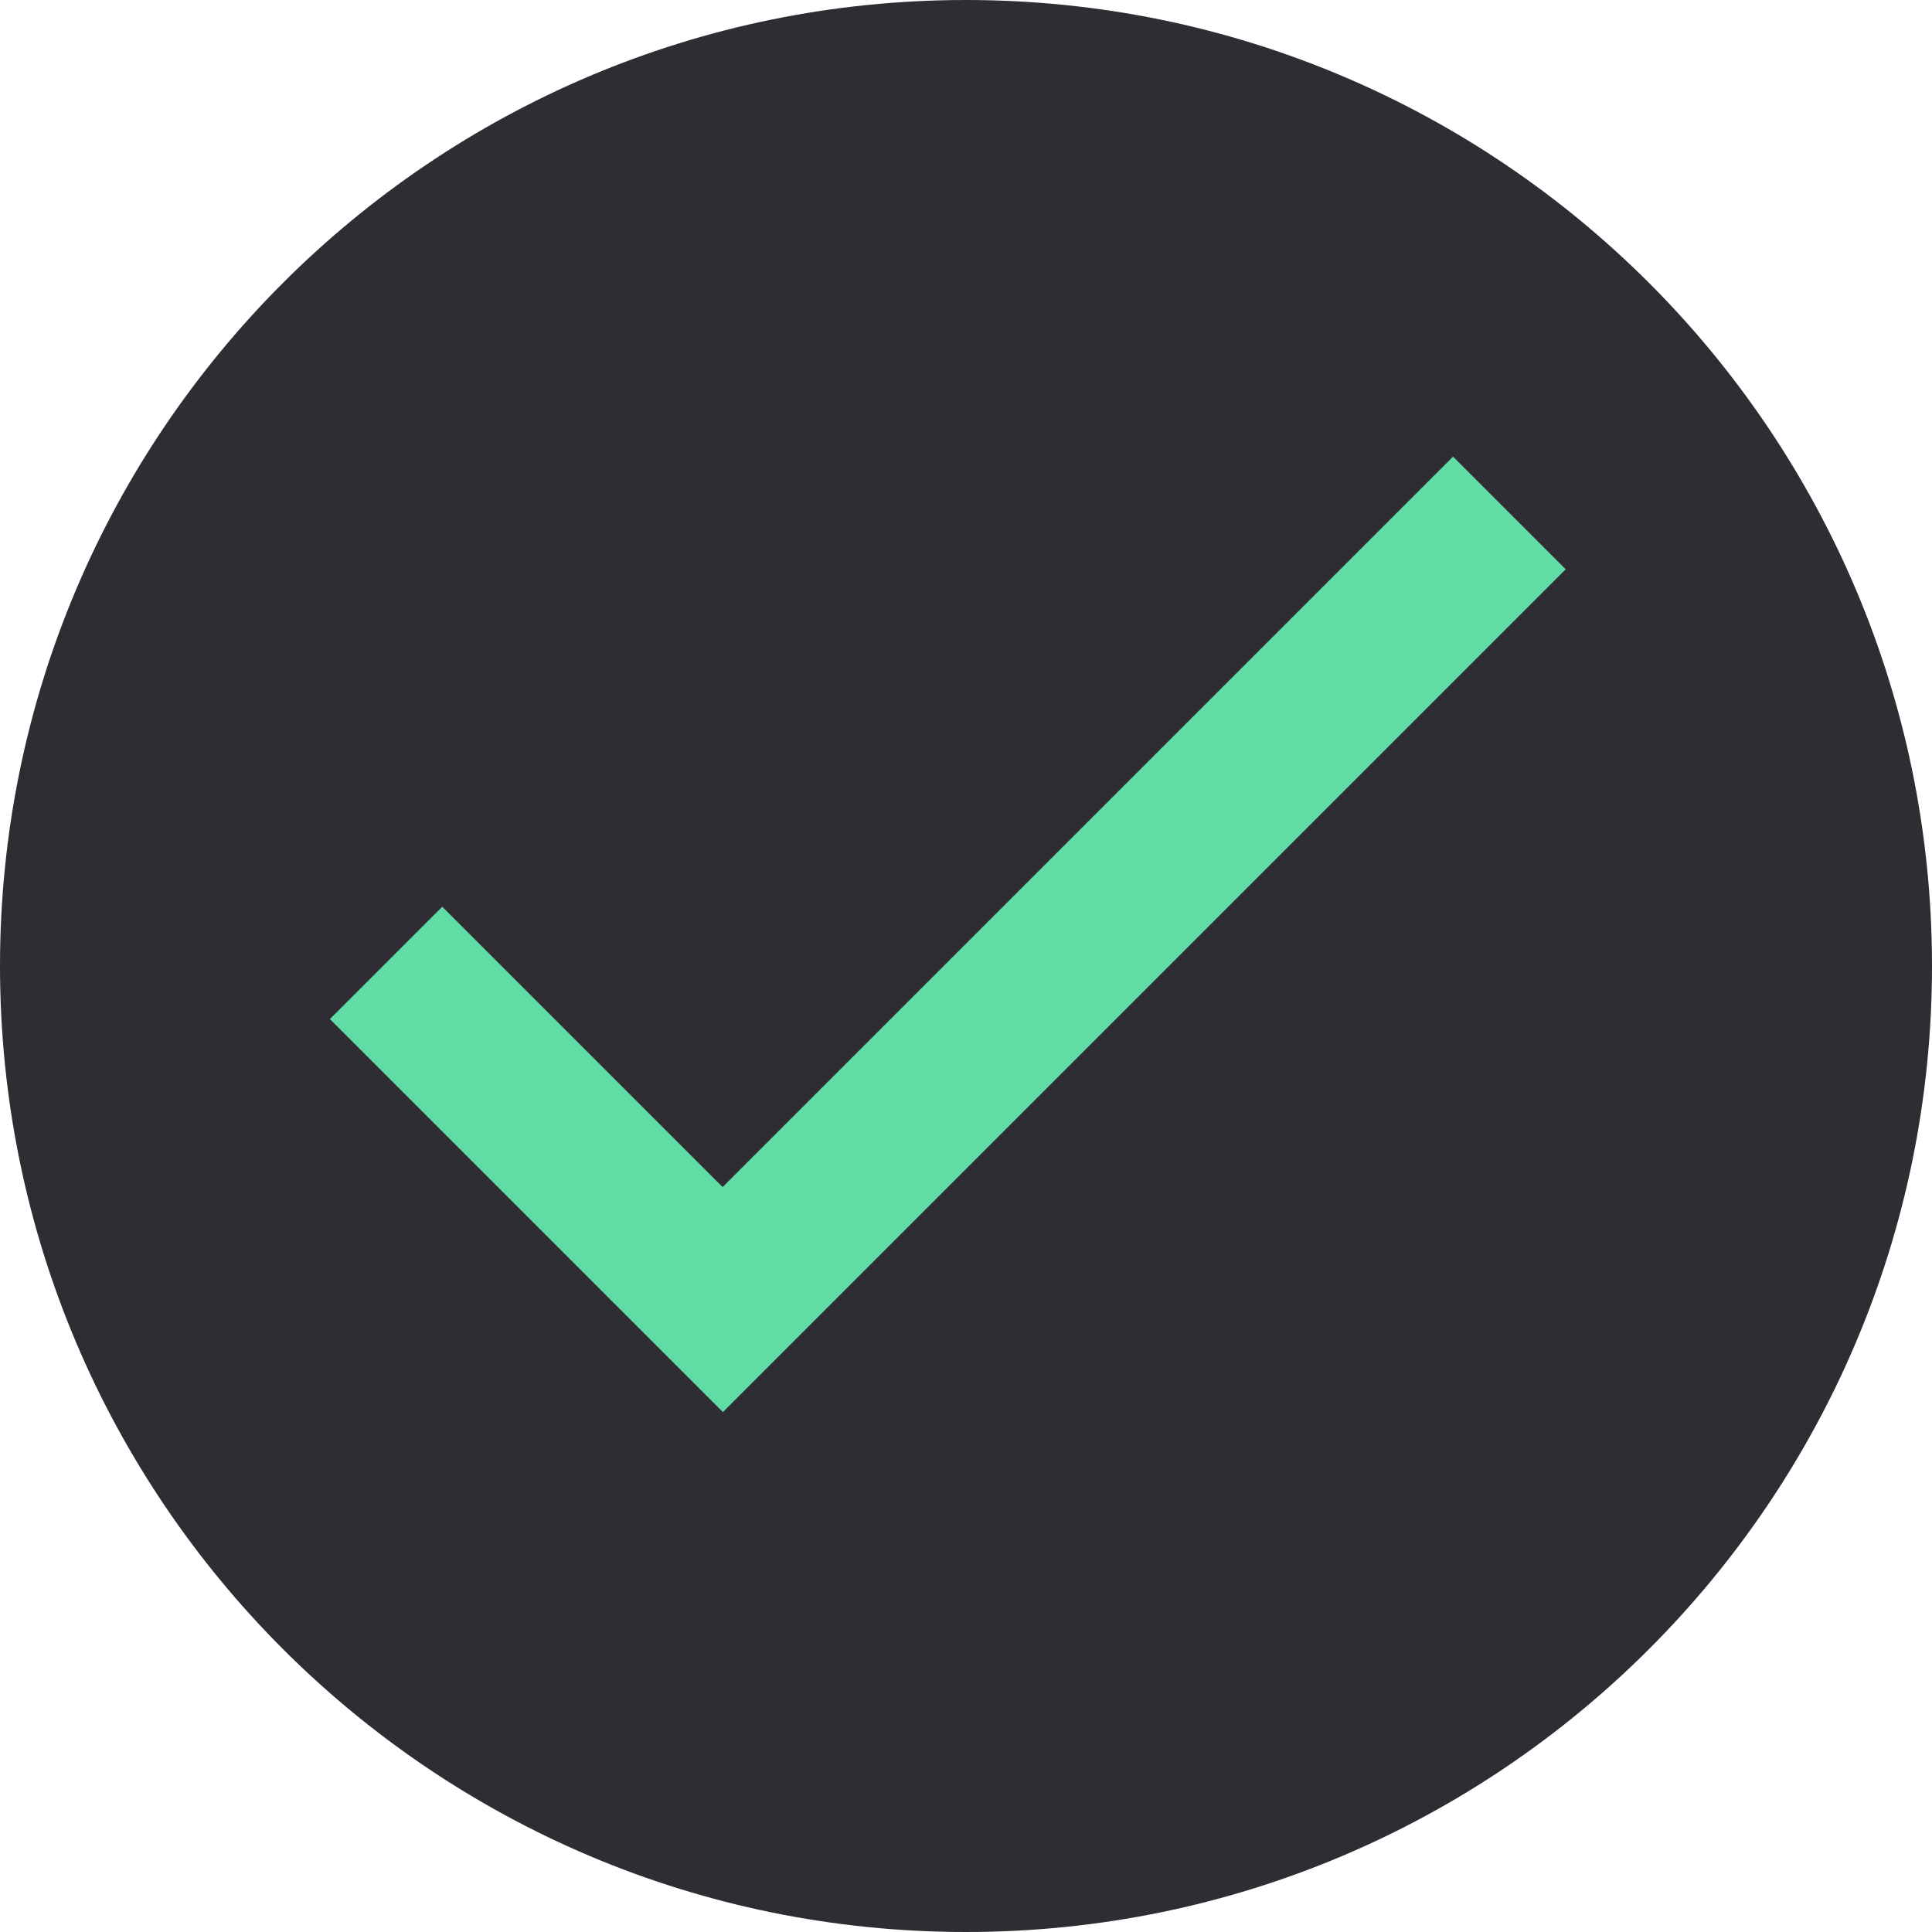
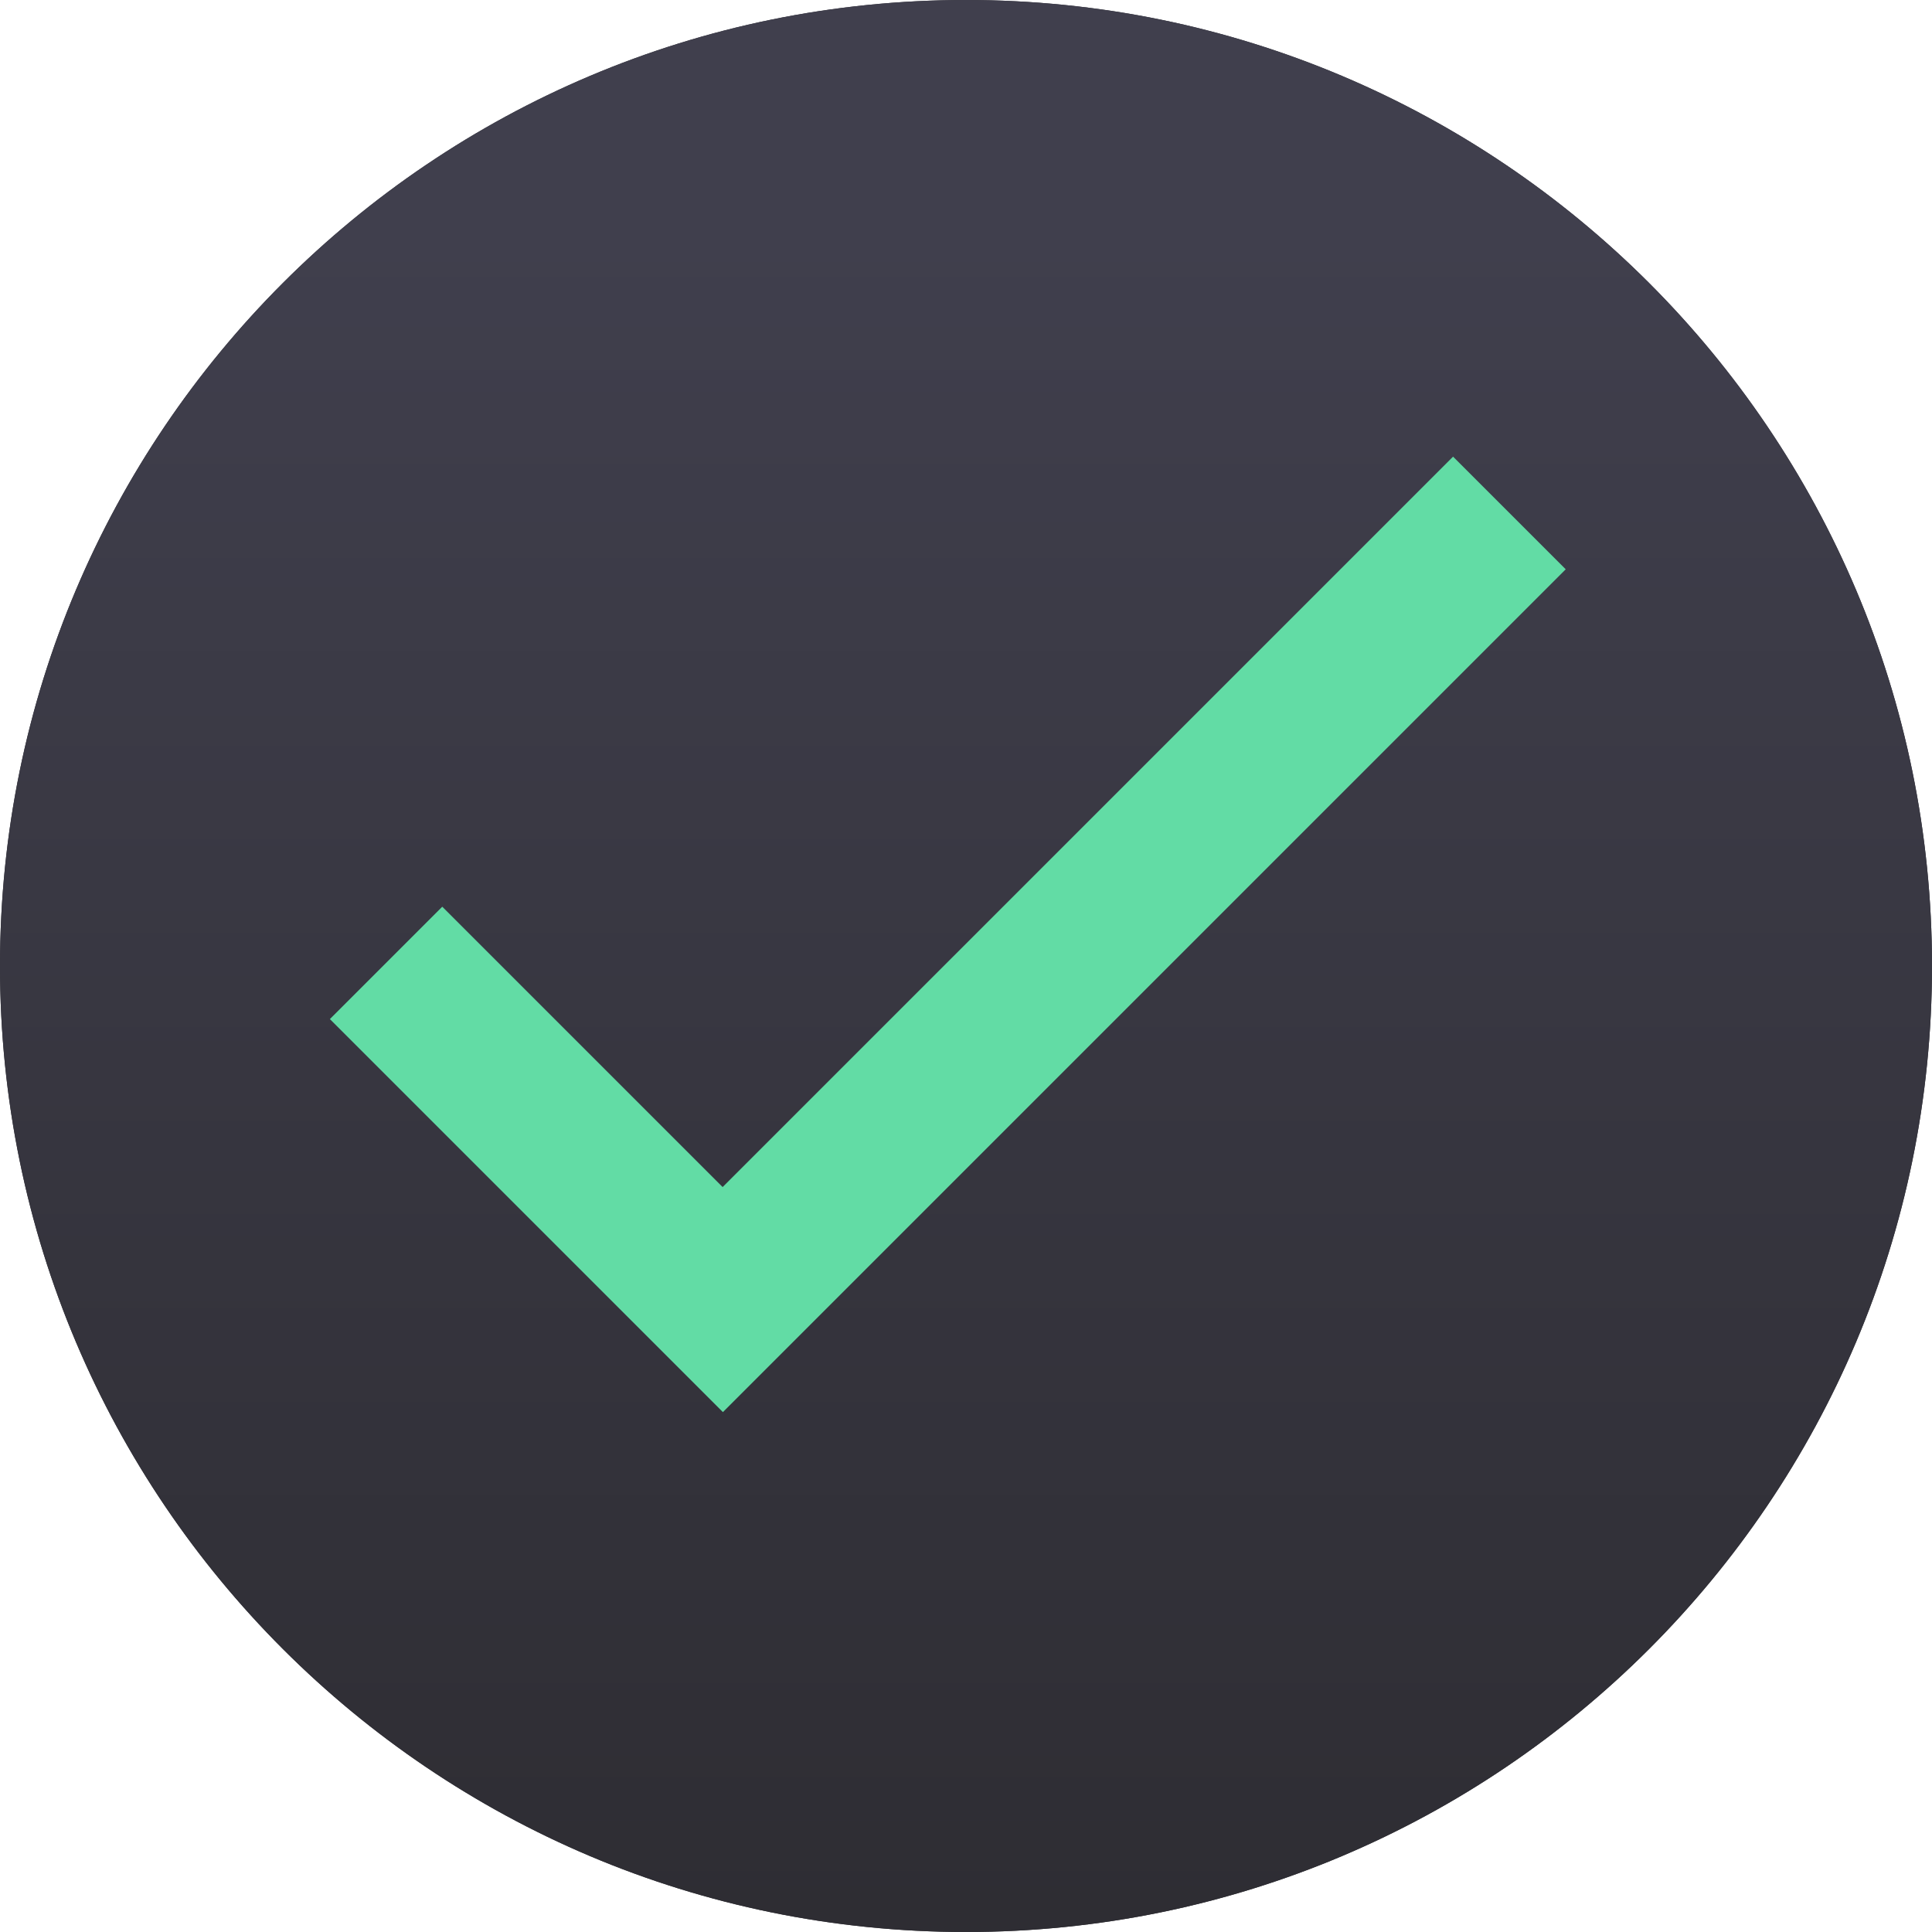
- <svg xmlns="http://www.w3.org/2000/svg" width="1024px" height="1024px" viewBox="0 0 1024 1024" version="1.1">
-   <defs />
-   <g id="Symbols" stroke="none" stroke-width="1" fill="none" fill-rule="evenodd">
-     <g id="icon">
-       <circle id="Oval" fill="#2E2D33" cx="512" cy="512" r="512" />
-       <g id="check" transform="translate(175, 93)" fill="#62DCA5">
-         <g id="Group" transform="translate(327.6556, 328.1417) rotate(-45) translate(-327.6556, -328.1417) translate(11.7181, 180.4855)">
-           <rect id="Rectangle-3" x="-6.57252031e-14" y="210.15" width="631.741" height="84.45" />
-           <rect id="Rectangle-3" x="-2.04281037e-14" y="0" width="84.232" height="211.125" />
-         </g>
-       </g>
+ <svg xmlns="http://www.w3.org/2000/svg" width="100%" height="100%" viewBox="0 0 1024 1024" version="1.1" xml:space="preserve" style="fill-rule:evenodd;clip-rule:evenodd;stroke-linejoin:round;stroke-miterlimit:2;">
+   <g id="icon">
+     <circle id="Oval" cx="512" cy="512" r="512" style="fill:rgb(46,45,51);" />
+     <circle id="Oval1" cx="512" cy="512" r="512" style="fill:url(#_Linear1);" />
+     <g id="Group">
+       <path id="Rectangle-3" d="M174.845,540.135L234.406,480.573L383.005,629.172L770.153,242.025L829.868,301.74L383.159,748.448L174.845,540.135Z" style="fill:rgb(98,220,165);" />
    </g>
  </g>
+   <defs>
+     <linearGradient id="_Linear1" x1="0" y1="0" x2="1" y2="0" gradientUnits="userSpaceOnUse" gradientTransform="matrix(5.41716e-14,884.69,-884.69,5.41716e-14,533.789,126.07)">
+       <stop offset="0" style="stop-color:rgb(64,63,77);stop-opacity:1" />
+       <stop offset="1" style="stop-color:rgb(46,45,51);stop-opacity:1" />
+     </linearGradient>
+   </defs>
</svg>
